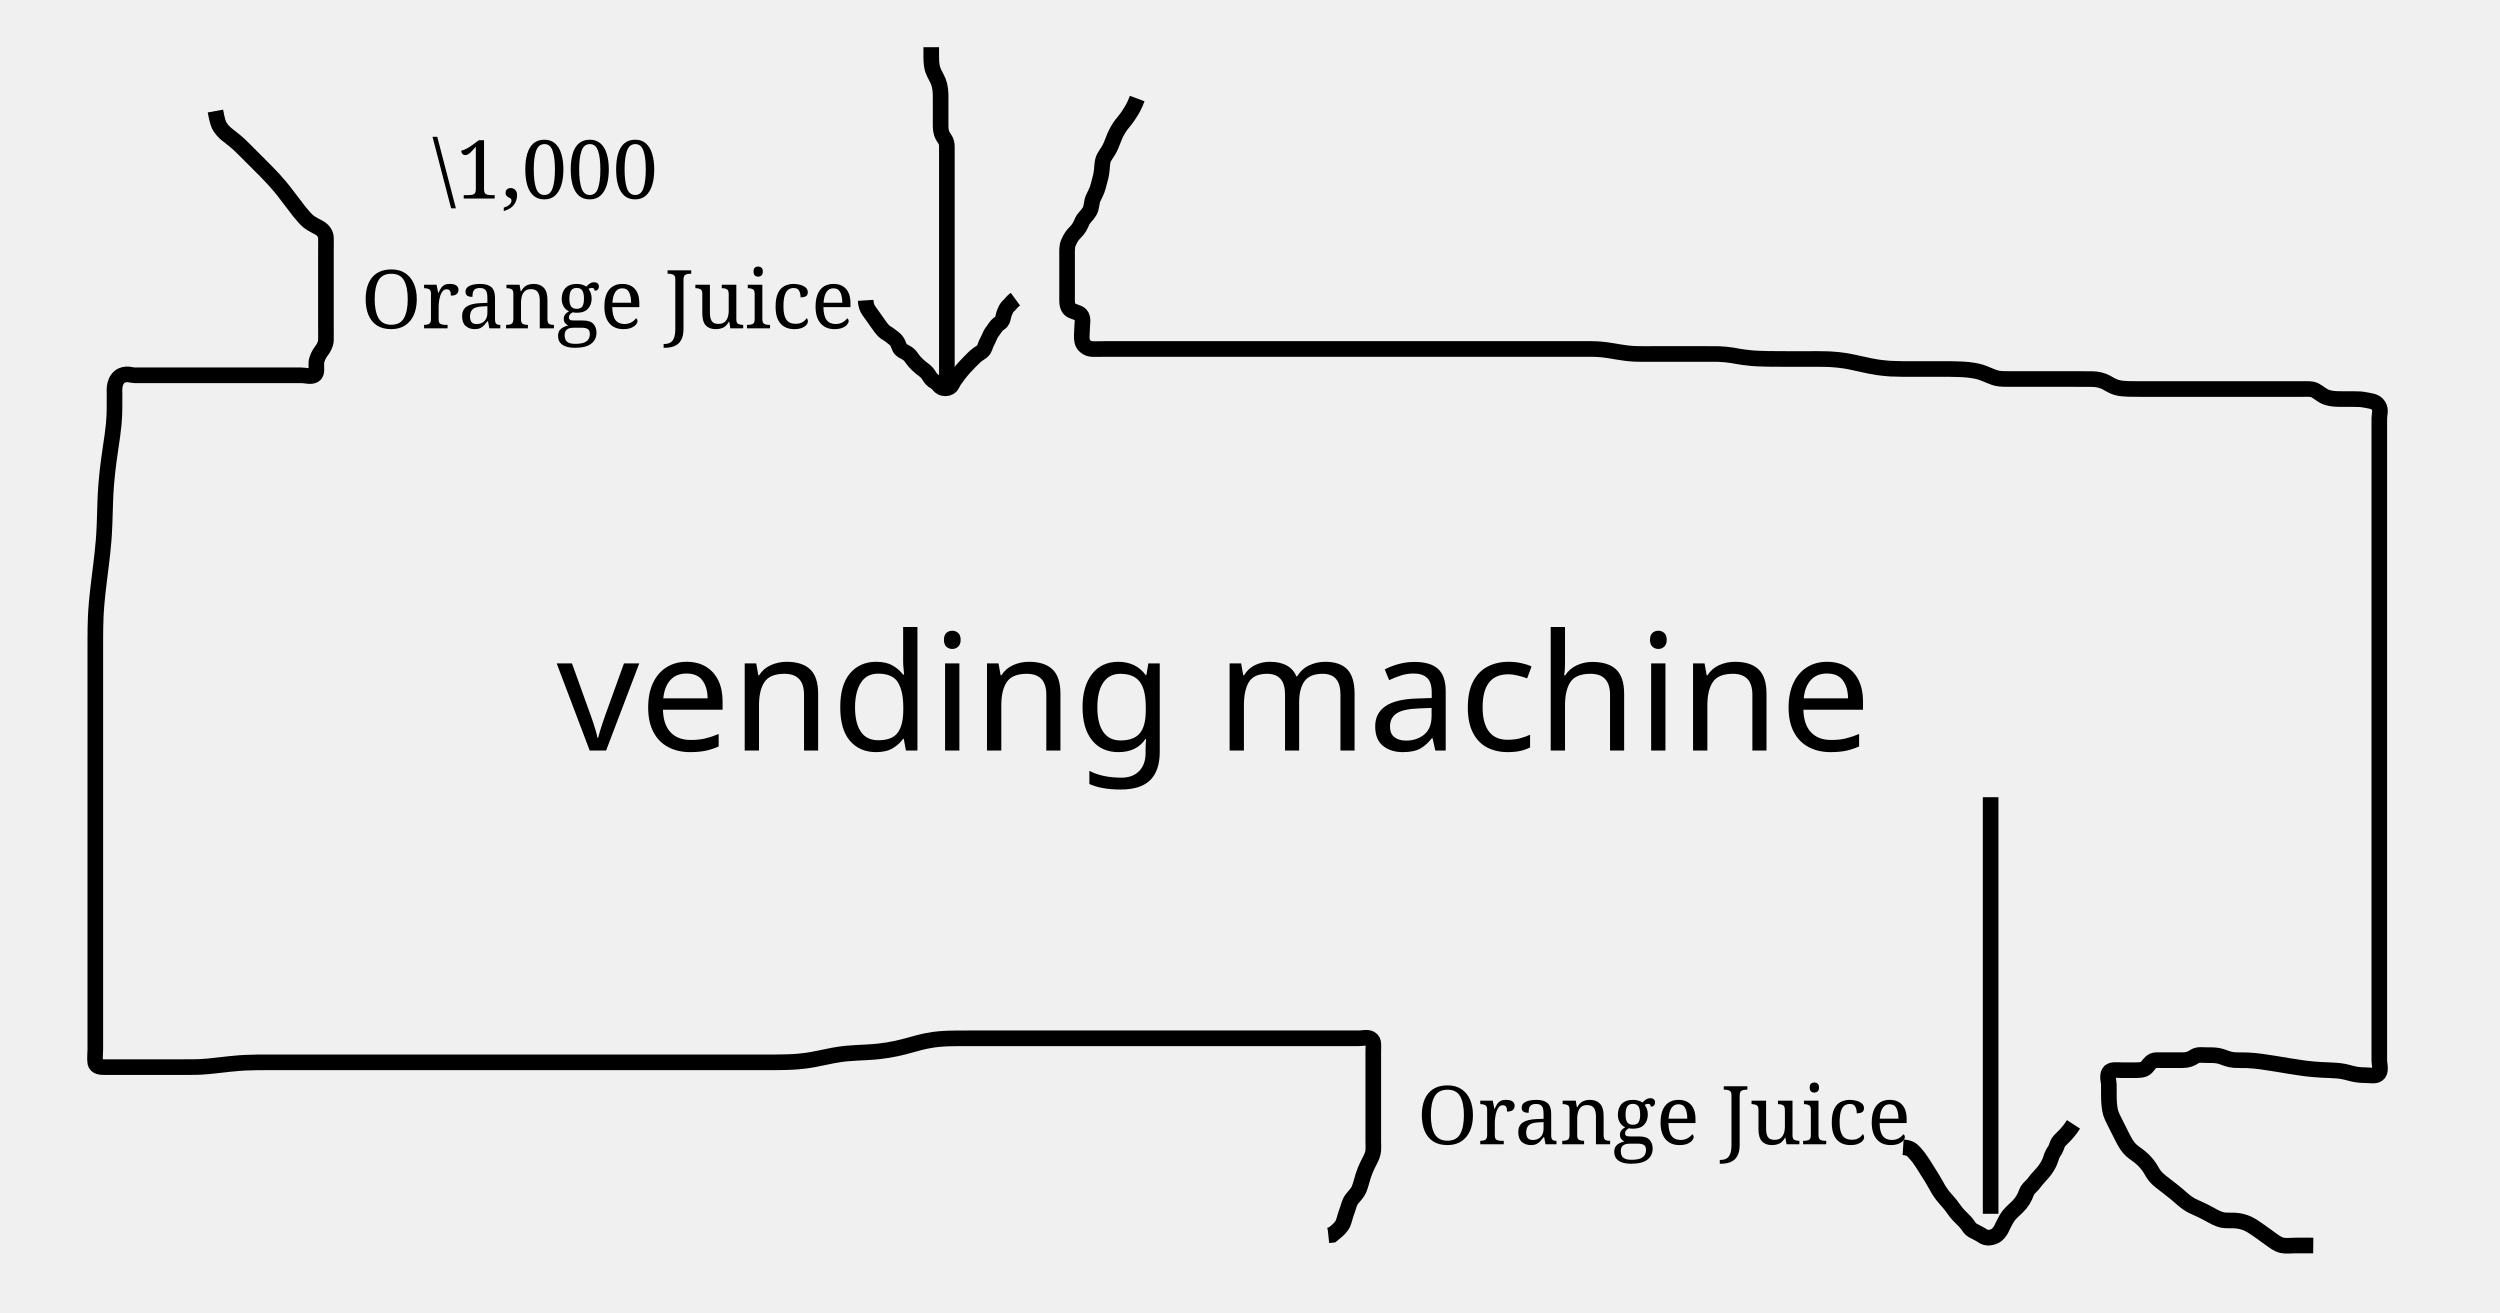
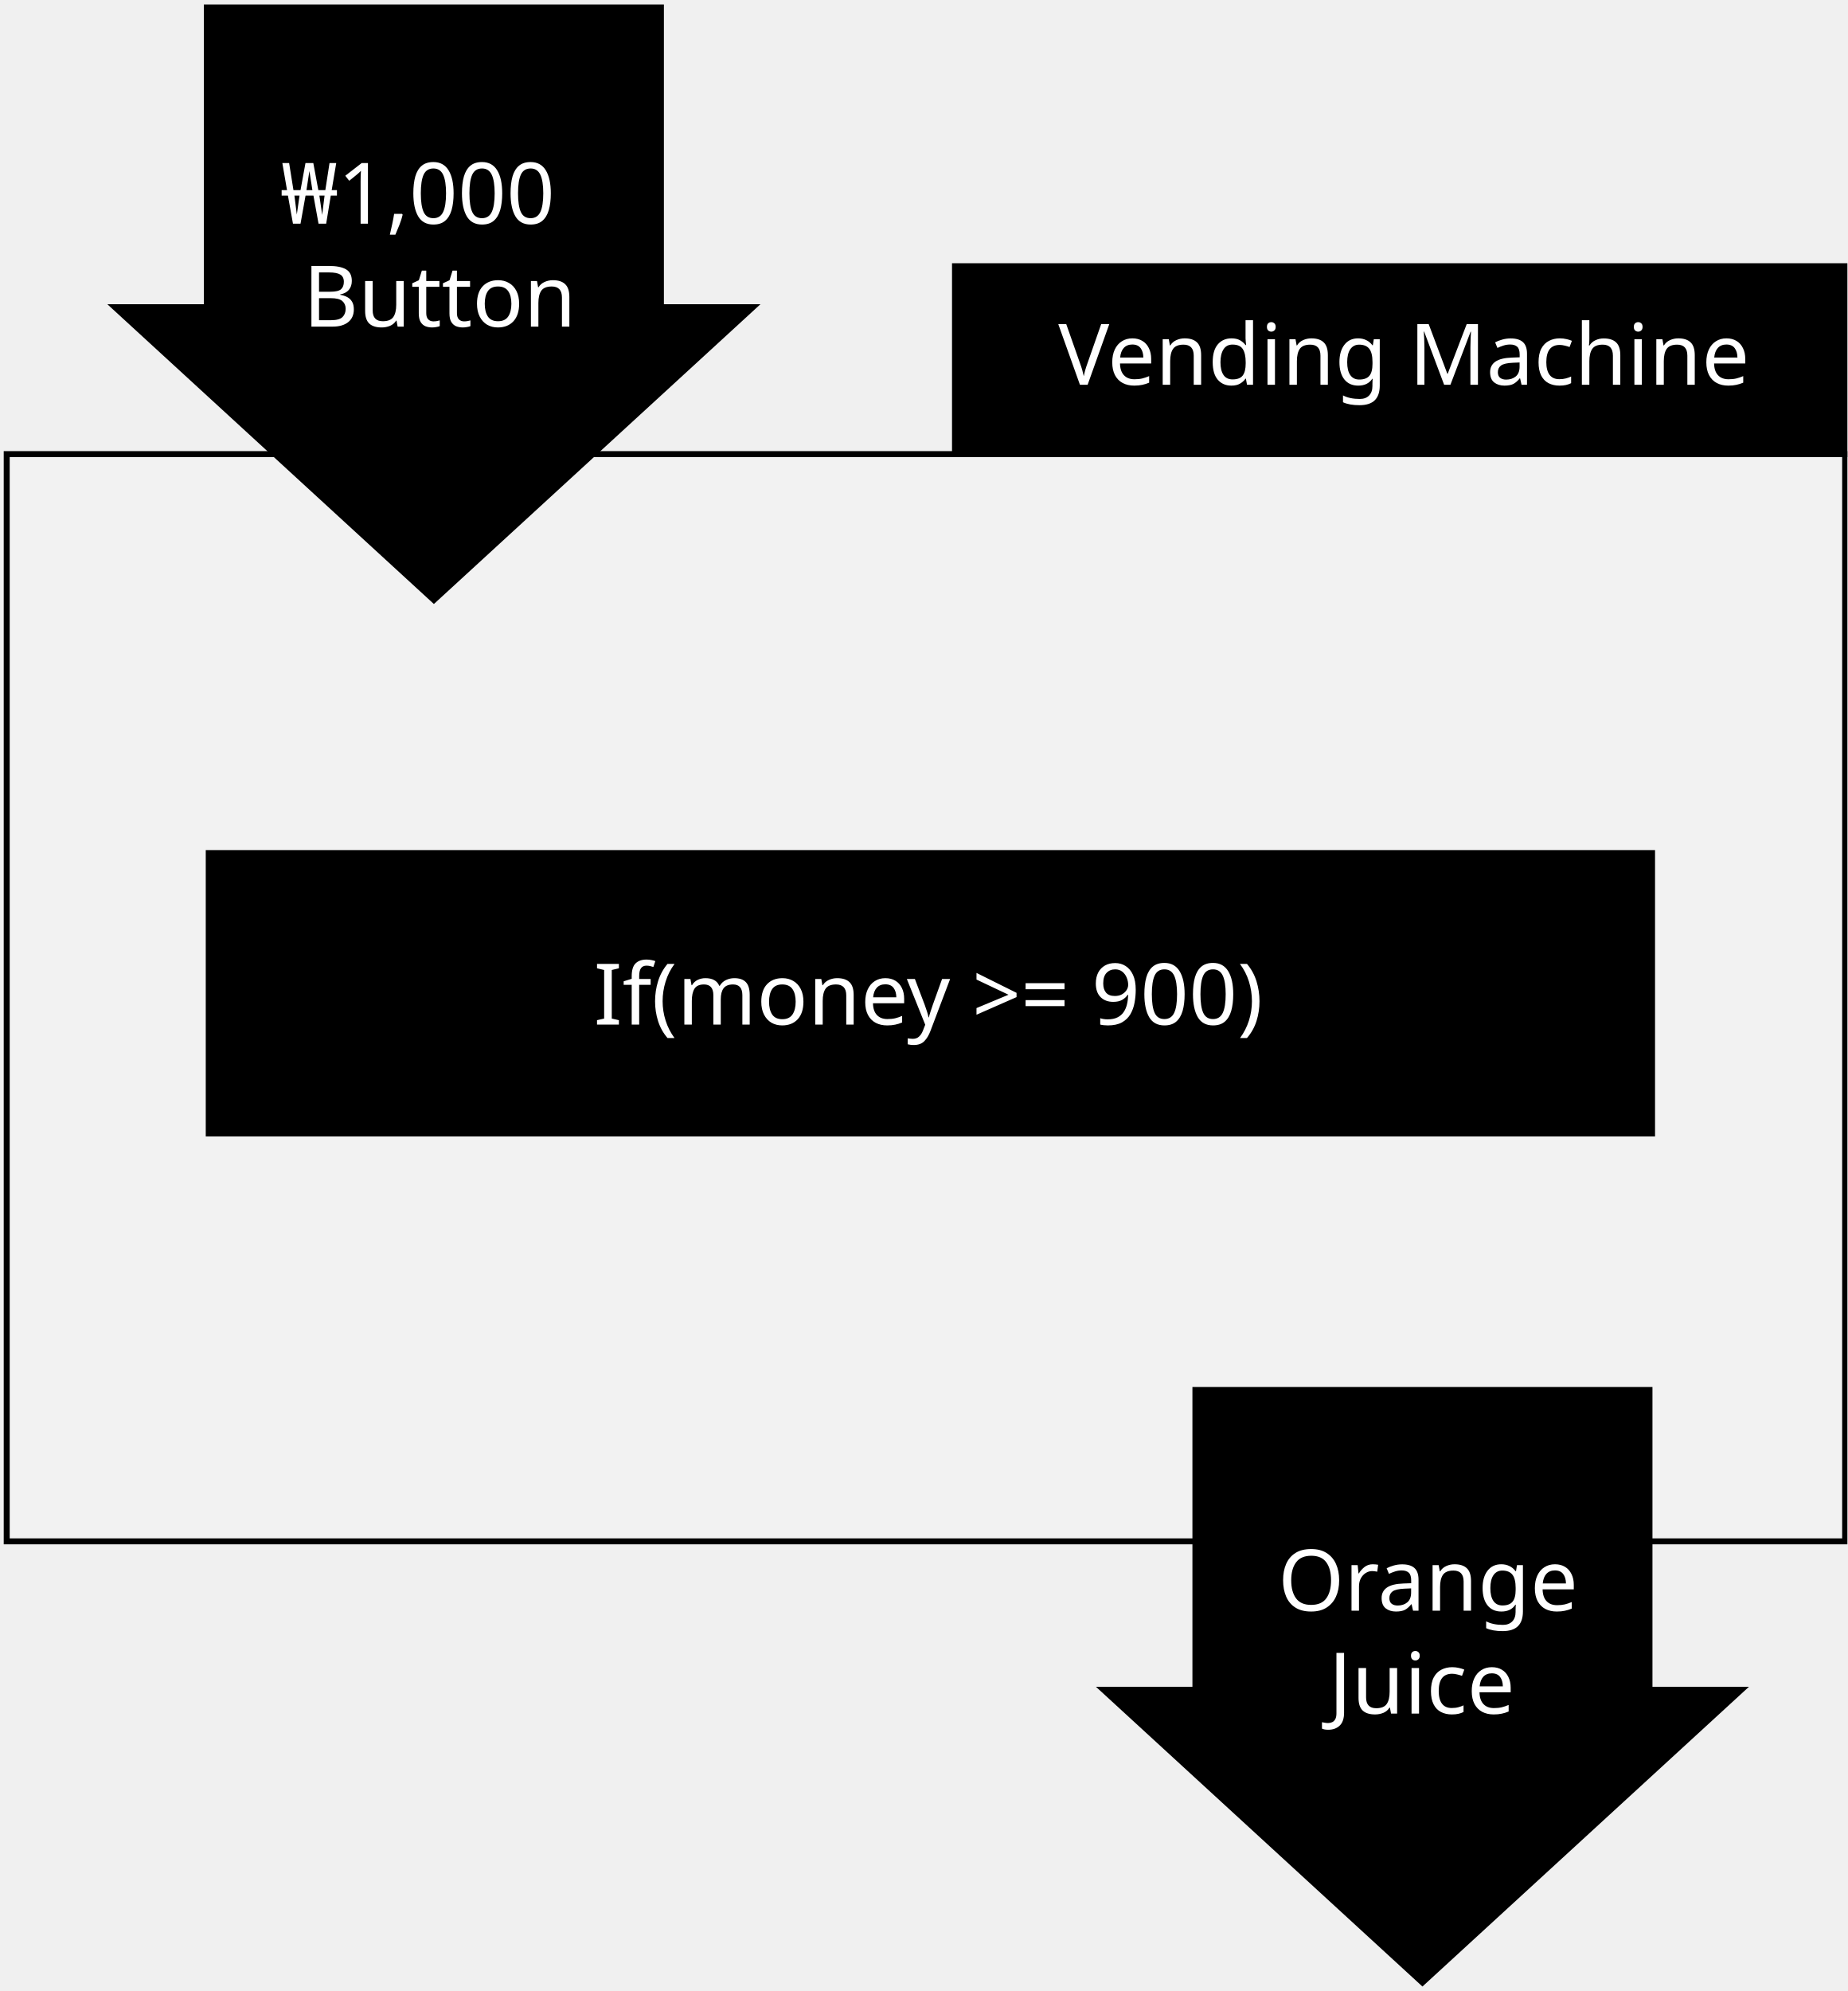
- <svg xmlns="http://www.w3.org/2000/svg" width="800" height="420">
-   <g class="layer">
-     <path d="m68.934,35.535c0.563,3.09 0.979,4.325 1.494,5.1c1.086,1.635 1.975,2.234 3.198,3.195c1.194,0.939 2.308,1.849 2.995,2.499c1.065,1.007 2.186,2.154 3.016,2.984c0.892,0.892 1.845,1.845 2.345,2.345c1.591,1.591 2.717,2.72 3.288,3.304c1.157,1.186 1.732,1.79 2.292,2.407c1.655,1.824 2.659,3.07 3.149,3.688c0.969,1.224 1.434,1.843 2.823,3.69c0.462,0.614 1.363,1.835 2.274,2.979c0.854,1.072 2.047,2.442 2.822,3.085c0.98,0.812 2.603,1.6 3.5,2.085c1.084,0.587 2.111,1.721 2.166,3.126c0.056,1.426 0,2.642 0,4.221c0,1.086 0,2.599 0,3.941c0,1.534 0,2.569 0,4.393c0,1.218 0,2.614 0,3.997c0,1.384 0,2.614 0,3.997c0,1.262 0,2.745 0,3.86c0,1.521 0,2.751 0,4.288c0,1.214 0.033,2.819 0,4.144c-0.032,1.27 -0.698,2.486 -1.537,3.575c-0.679,0.881 -1.437,2.413 -1.524,3.57c-0.117,1.566 0.378,3.422 -0.684,4.03c-1.154,0.66 -2.714,0.055 -4.198,0.055c-1.029,0 -2.819,0 -4.032,0c-1.115,0 -2.694,0 -4.167,0c-1.333,0 -2.37,0 -3.469,0c-1.656,0 -3.194,0 -4.552,0c-1.46,0 -2.677,0 -4.157,0c-1.402,0 -2.442,0 -3.634,0c-1.988,0 -3.058,0 -4.456,0c-1.539,0 -2.824,0 -3.721,0c-1.838,0 -3.254,0 -4.255,0c-1.074,0 -2.876,0 -4.209,0c-1.401,0 -2.115,0 -3.548,0c-2.092,0 -3.415,0 -4.675,0c-1.199,0 -2.883,0 -4.421,0c-0.928,0 -2.28,-0.669 -4.003,0.032c-1.15,0.468 -1.918,1.656 -2.215,2.868c-0.32,1.303 -0.177,2.448 -0.185,3.697c-0.013,2.046 -0.004,3.492 -0.018,4.237c-0.029,1.538 -0.034,2.332 -0.24,4.797c-0.071,0.855 -0.29,2.613 -0.414,3.522c-0.127,0.931 -0.27,1.884 -0.562,3.866c-0.307,2.093 -0.462,3.184 -0.611,4.305c-0.152,1.148 -0.298,2.322 -0.431,3.521c-0.136,1.221 -0.262,2.465 -0.362,3.729c-0.204,2.579 -0.257,3.895 -0.31,5.221c-0.053,1.335 -0.09,2.677 -0.129,4.022c-0.039,1.345 -0.073,2.687 -0.129,4.022c-0.111,2.641 -0.205,3.94 -0.31,5.225c-0.104,1.274 -0.227,2.536 -0.362,3.789c-0.134,1.246 -0.28,2.485 -0.431,3.72c-0.301,2.462 -0.46,3.691 -0.611,4.92c-0.15,1.225 -0.297,2.445 -0.431,3.66c-0.134,1.206 -0.26,2.403 -0.362,3.591c-0.2,2.333 -0.258,3.48 -0.307,4.614c-0.049,1.124 -0.08,2.242 -0.099,3.358c-0.019,1.115 -0.027,2.233 -0.03,3.358c-0.006,2.279 -0.002,3.44 -0.002,4.612c0,1.182 0,2.37 0,3.561c0,1.191 0,2.379 0,3.561c0,2.333 0,3.478 0,4.606c0,2.199 0,3.268 0,4.313c0,1.021 0,2.015 0,4.827c0,0.88 0,2.569 0,3.384c0,1.588 0,2.366 0,4.676c0,0.765 0,2.274 0,3.733c0,1.386 0,3.274 0,4.407c0,1.084 0,2.169 0,3.903c0,1.283 0,2.64 0,4.022c0,1.357 0,3.24 0,4.354c0,1.009 0,2.354 0,3.899c0,1.451 0,3.099 0,4.077c0,1.617 0,2.74 0,4.403c0,1.045 0,2.498 0,3.813c0,1.539 0,2.884 0,4.438c0,1.198 0,2.735 0,3.925c0,1.391 0,2.54 0,4.068c0,1.177 0,2.835 0,4.153c0,1.384 0,2.614 0,3.997c0,1.384 0,2.831 0,4.371c0,1.137 0,2.495 0,4.033c0,1.101 0,2.226 0,3.88c0,1.501 0,2.767 0,3.881c0,1.855 0,3.091 0,4.355c0,1.585 0,2.623 0,4.283c0,1.162 0,2.562 0,3.946c0,1.391 0,2.954 0,4.029c0,1.505 0,2.752 0,4.096c0,1.533 0,2.758 0,3.913c0,1.687 -0.232,3.047 0,4.411c0.222,1.308 1.851,1.384 2.877,1.384c1.827,0 2.873,0 4.103,0c1.414,0 3.013,0 3.881,0c1.849,0 2.818,0 3.809,0c1.006,0 3.039,0 5.061,0c0.991,0 1.966,0 3.858,0c0.914,0 1.806,0 3.513,0c2.351,-0 3.083,0.01 4.508,-0.016c1.425,-0.027 2.159,-0.041 4.52,-0.24c0.869,-0.073 2.717,-0.286 3.686,-0.398c0.991,-0.115 1.996,-0.238 3.012,-0.341c3.037,-0.31 4.031,-0.361 5.011,-0.411c0.97,-0.049 2.896,-0.102 3.858,-0.115c0.964,-0.013 1.935,-0.015 4.914,-0.016c1.024,-0 2.067,0 3.129,0c1.084,0 2.191,0 3.323,0c3.558,0 4.803,0 6.073,0c1.292,0 2.601,0 3.923,0c1.329,0 2.661,0 3.992,0c2.638,0 3.938,0 5.227,0c1.283,0 2.564,0 3.849,0c1.292,0 2.597,0 3.918,0c2.712,0 4.111,0 5.539,0c1.456,0 2.937,0 4.444,0c1.529,0 3.08,0 4.651,0c3.196,0 4.817,0 6.451,0c1.643,0 3.292,0 4.944,0c1.652,0 3.301,0 4.944,0c3.255,0 4.861,0 6.445,0c1.556,0 3.079,0 4.561,0c1.436,0 2.821,0 4.146,0c2.452,0 3.569,0 4.624,0c1.01,0 1.988,0 2.952,0c0.963,0 1.942,0 2.952,0c2.173,0 3.363,0 4.618,0c1.311,0 2.667,0 4.056,0c1.413,0 2.838,0 4.264,0c2.814,0 4.184,0 5.531,0c1.331,0 2.655,0 3.978,0c1.331,0 2.678,0 4.047,0c2.839,0 4.321,0 5.84,0c1.547,0 3.112,0 4.686,0c1.574,0 3.139,0 4.686,0c3.001,0 4.439,0 5.834,0c1.355,0 2.673,0 3.957,0c1.253,0 2.479,0 3.681,0c2.341,0 3.487,0 4.62,0c1.124,0 2.243,0 3.358,0c1.115,0 2.233,0 3.358,0c2.279,0 3.44,0.003 4.612,-0.004c1.182,-0.007 2.37,-0.021 3.561,-0.06c1.191,-0.039 2.38,-0.092 3.561,-0.198c2.337,-0.211 3.48,-0.408 4.61,-0.611c1.121,-0.201 2.228,-0.434 3.328,-0.664c1.092,-0.229 2.175,-0.468 3.259,-0.664c2.149,-0.39 3.229,-0.51 4.305,-0.613c1.07,-0.102 2.138,-0.17 3.199,-0.228c1.053,-0.058 2.097,-0.1 3.129,-0.159c2.028,-0.117 3.02,-0.205 3.997,-0.314c0.967,-0.107 1.922,-0.238 2.866,-0.392c0.939,-0.153 1.872,-0.327 2.797,-0.53c1.852,-0.408 2.77,-0.666 3.694,-0.916c0.928,-0.252 1.858,-0.515 2.797,-0.763c0.945,-0.25 1.897,-0.496 2.866,-0.694c1.963,-0.4 2.975,-0.514 3.997,-0.613c1.032,-0.099 2.076,-0.159 3.129,-0.198c1.06,-0.039 2.127,-0.054 3.199,-0.06c2.15,-0.012 3.226,-0.004 4.301,-0.004c1.071,0 2.138,0 3.199,0c1.053,0 2.096,0 3.129,0c2.027,0 3.019,0 3.999,0c0.971,0 1.935,0 2.896,0c0.961,0 1.926,0 2.896,0c1.972,0 3.999,0 5.032,0c1.044,0 2.097,0 3.157,0c1.067,0 4.288,0 5.364,0c1.076,0 2.152,0 3.229,0c1.076,0 2.152,0 4.305,0c2.152,0 3.229,0 4.305,0c1.076,0 2.152,0 3.229,0c2.152,0 3.229,0 5.381,0c1.076,0 2.15,0 3.222,0c1.067,0 3.18,0 4.224,0c1.033,0 3.06,0 4.051,0c1.924,0 2.85,0 4.617,0c0.834,0 3.103,0 4.403,0c1.164,0 2.243,0 3.284,0c2.163,0 3.345,0 4.614,0c0.671,0 2.845,0 4.444,0c0.846,0 1.722,0 3.567,0c0.969,0 1.968,0 4.059,0c1.09,0 2.204,0 4.469,0c1.136,0 2.265,0 3.378,0c1.09,0 3.171,0 5.083,0c0.899,0 1.765,0 3.419,0c0.797,0 3.124,0 4.659,0c0.764,0 2.276,0 3.758,0c0.725,0 2.821,0 4.13,0c1.21,0 2.298,0 4.329,0c1.227,0 2.761,-0.451 3.821,0.131c1.231,0.676 0.875,2.439 0.875,3.778c0,1.121 0,2.408 0,4.239c0,0.929 0,2.361 0,3.359c0,2.15 0,3.29 0,4.442c0,1.14 0,2.773 0,4.288c0,1.432 0,2.823 0,4.199c0,1.335 0,2.979 0,4.063c0,1.23 0,2.807 0,4.246c0,1.384 0.138,2.791 -0.131,3.975c-0.279,1.227 -0.969,2.327 -1.714,3.87c-0.472,0.977 -0.949,2.094 -1.384,3.444c-0.491,1.524 -0.66,2.609 -1.384,4.393c-0.402,0.992 -1.367,1.875 -2.274,3.075c-0.863,1.142 -1.052,2.564 -1.455,3.575c-0.619,1.553 -0.815,2.805 -1.322,4.085c-0.415,1.046 -1.553,2.164 -2.614,2.987l-0.898,0.752l-1.203,0.124" fill="none" id="svg_3" stroke="#000000" stroke-width="5" />
-     <path d="m363.905,31.535c-0.979,2.622 -1.74,3.735 -2.437,4.842c-1.002,1.59 -1.835,2.521 -2.651,3.55c-0.562,0.709 -1.537,2.307 -2.091,3.629c-0.543,1.295 -1.112,2.927 -1.636,3.94c-0.742,1.435 -1.733,2.445 -2.137,3.806c-0.315,1.061 -0.226,2.396 -0.534,4.274c-0.236,1.44 -0.594,2.322 -1.068,4.274c-0.306,1.26 -1.069,2.488 -1.603,3.74c-0.513,1.205 -0.354,2.727 -1.068,4.007c-0.713,1.277 -1.869,2.098 -2.371,3.239c-0.561,1.275 -1.022,2.303 -2.151,3.435c-0.899,0.902 -1.505,1.66 -2.301,3.514c-0.477,1.112 -0.389,2.667 -0.389,4.21c0,1.107 0,2.819 0,4.193c0,1.144 0,2.673 0,3.846c0,1.87 -0,3.139 0,4.665c0,1.46 -0.154,2.99 0.71,4.115c0.734,0.955 2.777,0.981 3.639,1.909c0.973,1.048 0.459,2.9 0.459,4.14c0,1.442 -0.283,2.858 0.033,4.37c0.29,1.385 1.719,2.338 2.988,2.435c1.255,0.097 2.71,0.002 4.191,0.002c1.212,0 2.577,0 4.058,0c0.772,0 3.154,0 4.761,0c0.812,0 2.467,0 3.317,0c1.761,0 3.624,0 4.601,0c2.024,0 3.058,0 4.099,0c1.041,0 3.096,0 5.075,0c0.947,0 2.769,0 3.658,0c1.765,0 2.654,0 3.556,0c2.845,0 3.849,0 4.875,0c1.044,0 3.166,0 4.234,0c1.067,0 3.176,0 5.229,0c1.007,0 2.002,0 2.988,0c1.949,0 2.916,0 4.842,0c1.923,0 2.885,0 3.847,0c1.923,0 2.885,0 3.847,0c2.885,0 3.844,0 4.801,0c1.897,0 2.834,0 4.679,0c1.793,0 2.667,0 4.38,0c0.845,0 2.529,0 4.226,0c1.735,0 2.625,0 4.466,0c0.957,0 1.944,0 4.015,0c1.092,0 3.404,0 4.628,0c1.259,0 2.541,0 3.832,0c1.288,0 2.56,0 3.803,0c1.201,0 3.428,0 5.366,0c0.877,0 2.503,0 3.274,0c1.515,0 3.886,0 4.731,0c1.765,0 2.678,0 3.607,0c1.893,0 3.812,0 4.774,0c1.923,0 2.885,0 3.847,0c1.923,0 2.885,0 4.808,0c1.919,0 2.87,0 3.812,0c1.842,0 2.736,0 5.27,0c1.543,0 2.274,0 3.673,0c1.335,0 3.272,0 4.552,0c1.267,0 2.509,-0.001 3.712,0c2.248,0.001 3.32,-0.011 4.402,0.058c2.364,0.149 3.697,0.395 4.398,0.508c1.435,0.231 2.862,0.512 4.906,0.77c1.222,0.154 2.359,0.225 3.443,0.25c2.166,0.049 3.319,0.017 4.522,0.017c1.242,0 2.509,0 4.43,0c1.275,0 2.531,0 3.755,0c2.3,0 3.351,0 4.767,0c1.521,0 3.041,0 4.438,0c1.218,0 3.101,-0.012 3.967,0.007c1.419,0.031 3.536,0.25 4.694,0.448c1.265,0.216 1.94,0.379 3.434,0.582c2.611,0.355 3.609,0.378 4.655,0.428c1.086,0.053 2.203,0.085 3.339,0.103c2.285,0.038 3.411,0.032 5.576,0.033c1.019,0.001 2.938,0 3.851,0c0.891,0 2.63,-0 3.492,0c2.629,0 3.535,-0.013 5.394,0.034c0.954,0.024 1.927,0.035 3.911,0.239c2.057,0.212 3.102,0.428 4.163,0.637c1.073,0.212 2.149,0.458 4.312,0.932c1.078,0.236 2.143,0.492 4.261,0.829c1.031,0.164 3.06,0.36 4.056,0.419c0.985,0.058 2.935,0.105 3.902,0.111c1.925,0.012 3.853,0.004 4.825,0.004c0.981,0 2.986,0 4.015,0c1.052,0 3.236,-0.002 4.372,0.001c1.157,0.002 2.324,-0.01 4.64,0.066c1.128,0.037 2.225,0.079 3.267,0.207c2.765,0.338 3.538,0.591 4.879,1.09c1.18,0.439 3.159,1.368 4.137,1.569c1.458,0.298 2.493,0.266 4.68,0.274c1.172,0.004 2.37,0 3.568,0c1.741,0 3.351,0 4.345,0c1.37,0 2.975,0 4.377,0c1.62,0 2.969,0 4.137,0c1.923,0 3.047,0 4.248,0c1.252,0 3.171,-0.02 4.439,0.014c1.231,0.033 2.465,-0.05 4.434,0.695c1.35,0.51 2.06,1.321 4.075,1.962c1.175,0.374 2.525,0.439 3.885,0.5c0.67,0.03 3.064,0.034 4.028,0.034c1.704,0 3.038,0 4.611,0c1.166,0 2.396,0 4.304,0c1.276,0 2.513,0 3.673,0c1.936,0 3.24,0 4.874,0c1.099,0 2.443,0 4.541,0c1.15,0 2.338,0 3.539,0c1.188,0 3.428,0 4.453,0c1.418,0 3.085,0 4.529,0c1.636,0 2.901,0 4.064,0c1.579,0 3.158,0 4.321,0c1.586,0 2.901,0 3.966,0c2.024,0 3.291,0 4.778,0c1.269,0 2.863,-0.18 4.062,0.457c1.213,0.644 2.298,1.729 3.623,2.176c1.5,0.506 2.809,0.537 4.052,0.565c1.665,0.037 3.221,0.004 4.435,0.007c1.45,0.004 2.747,0.017 4.269,0.355c1.27,0.282 2.922,0.286 3.858,1.743c0.9,1.4 0.275,2.748 0.275,4.142c0,1.09 0,2.965 0,4.383c0,0.763 0,2.406 0,3.29c0,2.916 0,3.981 0,5.085c0,1.137 0,2.297 0,3.474c0,1.185 0,2.369 0,5.843c0,1.108 0,2.195 0,3.272c0,1.079 0,2.171 0,4.437c0,1.198 0,3.777 0,5.177c0,1.469 0,2.997 0,4.57c0,1.609 0,3.242 0,4.887c0,1.647 0,4.902 0,6.489c0,1.558 0,3.091 0,4.601c0,1.491 0,2.966 0,4.428c0,1.453 0,4.342 0,5.784c0,1.439 0,2.871 0,4.294c0,1.41 0,2.804 0,4.178c0,1.352 0,3.976 0,5.243c0,1.24 0,2.457 0,3.657c0,1.187 0,2.366 0,3.541c0,1.177 0,3.556 0,4.765c0,1.219 0,2.44 0,3.659c0,1.209 0,2.402 0,3.572c0,1.142 0,3.313 0,4.332c0,0.977 0,1.919 0,2.832c0,0.891 0,1.765 0,2.63c0,0.862 0,2.601 0,3.49c0,0.9 0,1.806 0,3.619c0,0.897 0,1.781 0,4.307c0,1.545 0,2.281 0,3.706c0,1.393 0,3.506 0,4.976c0,0.751 0,2.269 0,3.788c0,0.751 0,2.935 0,4.335c0,1.393 0,2.818 0,3.554c0,2.362 0,3.205 0,4.956c0,0.897 0,2.709 0,3.616c0,2.663 0,3.53 0,5.272c0,0.891 0,1.806 0,3.74c0,2.126 0,3.278 0,4.483c0,1.247 0,2.524 0,3.82c0,1.304 0,2.605 0,3.892c0,2.485 0,3.664 0,4.797c0,2.146 0,3.164 0,4.15c0,0.957 0,3.688 0,4.562c0,1.713 0,2.558 0,4.242c0,0.845 0,3.432 0,4.32c0,1.799 0,2.697 0,4.458c0,0.85 0,3.201 0,4.552c0,1.184 0,2.703 0,4.385c0,1.082 0.611,3.07 -0.183,4.103c-0.815,1.06 -2.522,0.597 -4.118,0.578c-1.308,-0.016 -2.631,-0.064 -4.225,-0.453c-1.204,-0.294 -2.589,-0.747 -4.433,-0.953c-0.728,-0.081 -2.337,-0.154 -3.201,-0.194c-1.819,-0.085 -2.762,-0.106 -4.675,-0.267c-1.926,-0.162 -2.886,-0.299 -3.847,-0.432c-1.925,-0.267 -2.885,-0.428 -3.847,-0.586c-2.885,-0.472 -3.84,-0.639 -4.787,-0.792c-1.844,-0.298 -2.731,-0.446 -4.42,-0.672c-1.53,-0.205 -2.881,-0.349 -4.604,-0.424c-0.981,-0.043 -3.045,0.024 -4.107,-0.067c-1.647,-0.141 -2.876,-0.716 -4.064,-1.114c-1.519,-0.51 -3.022,-0.455 -4.464,-0.455c-1.442,0 -3.043,-0.317 -4.195,0.455c-1.056,0.708 -2.032,1.139 -3.742,1.148c-1.15,0.006 -2.818,0 -4.06,0c-1.68,0 -2.81,-0.017 -4.372,0c-1.515,0.017 -2.077,1.036 -3.081,2.227c-0.852,1.011 -2.507,0.979 -3.789,0.979c-1.398,0 -2.793,0 -4.327,0c-1.173,0 -3.341,-0.37 -3.949,0.733c-0.678,1.231 -0.058,2.925 -0.058,3.847c0,2.098 -0.011,3.246 0.017,4.419c0.028,1.161 0.17,3.31 0.555,4.601c0.338,1.133 1.03,2.427 1.688,3.743c0.555,1.111 1.194,2.432 1.998,3.974c0.57,1.094 1.094,2.22 2.152,3.525c0.881,1.086 1.958,1.721 3.205,2.671c0.984,0.749 2.214,1.937 3.171,3.259c0.662,0.914 1.214,2.184 2.14,3.289c0.812,0.969 2.324,2.07 3.284,2.818c1.054,0.82 2.158,1.65 3.693,2.923c0.914,0.758 1.669,1.537 2.855,2.412c1.502,1.109 2.417,1.46 3.786,2.063c0.946,0.417 2.866,1.373 3.812,1.906c0.921,0.519 2.604,1.501 4.144,1.784c1.073,0.197 2.642,0.063 3.945,0.15c1.397,0.093 2.862,0.424 4.277,1.118c1.016,0.498 2.018,1.184 3.626,2.32c1.153,0.815 2.297,1.672 3.423,2.462c1.024,0.718 2.228,1.73 3.688,2.028c1.383,0.282 2.794,0.051 4.424,0.051c1.34,0 2.783,0 4.041,0l1.489,0.017" fill="none" id="svg_2" stroke="#000000" stroke-width="5" />
-     <text fill="#000000" font-family="Serif" font-size="26" id="svg_1" stroke="#000000" stroke-width="0" text-anchor="middle" x="174.463" xml:space="preserve" y="63.535">\1,000</text>
-     <text fill="#000000" font-family="Serif" font-size="26" font-weight="normal" id="svg_4" stroke="#000000" stroke-width="0" text-anchor="middle" x="194.502" xml:space="preserve" y="105.06">Orange Juice</text>
-     <text fill="#000000" font-family="Fantasy" font-size="52" id="svg_5" stroke="#000000" stroke-width="0" style="cursor: move;" text-anchor="middle" x="388.479" xml:space="preserve" y="240.163">vending machine</text>
-     <text fill="#000000" font-family="Serif" font-size="26" id="svg_6" stroke="#000000" stroke-width="0" text-anchor="middle" transform="matrix(1 0 0 1 0 0)" x="532.479" xml:space="preserve" y="366.163">Orange Juice</text>
-     <path d="m298,15.111c0,1.744 -0.007,2.667 0.003,3.339c0.011,0.784 0.024,1.638 0.168,2.496c0.207,1.235 0.521,1.96 0.85,2.624c0.471,0.952 0.982,1.832 1.217,2.446c0.352,0.918 0.517,1.575 0.64,2.617c0.129,1.089 0.115,1.817 0.12,2.51c0.009,1.199 0.001,1.928 0.001,2.969c0,0.811 0,1.685 0,2.687c0,0.855 -0.008,1.475 0,2.834c0.004,0.727 -0.012,1.466 0.114,2.169c0.231,1.288 0.744,2.022 1.18,2.644c0.544,0.776 0.704,1.55 0.705,2.513c0.001,0.84 0,1.84 0,2.695c0,0.62 0,1.625 0,2.707c0,0.731 0,1.442 0,2.709c0,0.771 0,1.64 0,2.652c0,0.663 0,1.724 0,2.696c0,0.695 0,1.389 0,2.652c0,0.771 0,1.64 0,2.652c0,0.663 0,1.724 0,2.362c0,1.071 0,1.838 0,3.029c0,0.803 0,1.621 0,2.472c0,0.442 0,1.861 0,2.893c0,0.531 0,1.593 0,2.112c0,0.984 0,2.237 0,2.894c0,1.011 0,2.029 0,2.829c0,1 0,1.8 0,2.8c0,0.8 0,1.6 0,2.6c0,0.8 0,1.8 0,2.6c0,1 0,1.8 0,2.8c0,0.8 0,1.6 0,2.6c0,0.8 0,1.799 0,2.564c0,0.952 0,1.72 0,2.661c0,1.008 0,1.8 0,2.66c0,0.919 0,1.916 0,2.536c0,1.146 0,1.927 0,2.718c0,1.118 0,1.84 0,2.782c0,0.964 0,1.69 0,2.679c0,0.821 0,1.966 0,2.748c0,0.79 0,1.718 0,2.51l0,0.942" fill="none" id="svg_18" stroke="#000000" stroke-width="5" />
-     <path d="m277,96.111c0.108,1.708 0.485,2.51 1.067,3.367c0.463,0.683 0.73,1.028 1.252,1.752c0.762,1.058 1.218,1.716 1.64,2.319c0.553,0.792 1.134,1.612 1.737,2.254c0.68,0.722 1.537,0.99 2.221,1.593c0.598,0.527 1.351,0.943 1.884,1.603c0.573,0.709 0.718,1.514 1.156,2.356c0.43,0.827 1.354,1.123 2.043,1.514c0.892,0.508 1.321,1.074 1.798,1.759c0.603,0.866 1.078,1.379 1.86,2.137c0.546,0.529 1.349,1.172 1.938,1.599c0.755,0.547 1.39,1.287 1.779,1.988c0.385,0.694 1.127,1.469 1.8,1.8c0.968,0.475 1.229,1.341 2.025,1.789c0.798,0.45 1.896,0.417 2.6,0c0.82,-0.486 1.001,-1.361 1.533,-2.163c0.427,-0.643 0.933,-1.333 1.488,-2.052c0.285,-0.369 1.171,-1.455 1.777,-2.128c0.583,-0.647 1.163,-1.242 1.716,-1.8c0.761,-0.768 1.436,-1.455 1.875,-1.84c0.981,-0.86 1.681,-1.098 2.24,-1.645c0.73,-0.715 0.842,-1.693 1.181,-2.412c0.47,-0.998 0.827,-1.559 1.104,-2.304c0.378,-1.016 0.936,-1.536 1.395,-2.247c0.463,-0.719 1.006,-1.479 1.869,-1.995c0.69,-0.413 0.93,-1.255 1.079,-2c0.185,-0.925 0.48,-1.635 0.89,-2.481c0.39,-0.803 1.153,-1.204 1.653,-1.911l0.695,-0.741l0.647,-0.472" fill="none" id="svg_19" stroke="#000000" stroke-width="5" />
-     <path d="m637,255.111c0,2.429 0,3.452 0,4.037c0,0.629 0,1.299 0,2.741c0,1.555 0,2.364 0,3.189c0,0.837 0,1.683 0,2.532c0,0.849 0,1.695 0,2.532c0,1.635 0,2.425 0,3.2c0,0.763 0,1.517 0,2.268c0,0.751 0,1.505 0,2.268c0,1.565 0,2.375 0,3.201c0,0.841 0,1.692 0,2.552c0,0.865 0,1.731 0,2.596c0,1.716 0,2.561 0,3.396c0,0.825 0,1.64 0,2.445c0,0.795 0,1.58 0,2.355c0,1.52 0,2.265 0,3.003c0,0.731 0,1.459 0,2.184c0,0.725 0,1.453 0,2.184c0,1.483 0,2.237 0,2.997c0,0.762 0,1.523 0,2.277c0,0.744 0,1.475 0,2.187c0,1.99 0,2.6 0,3.188c0,1.125 0,1.671 0,2.748c0,1.085 0,2.204 0,2.776c0,0.579 0,1.753 0,2.347c0,0.597 0,2.395 0,2.993c0,0.594 0,1.761 0,2.331c0,1.101 0,2.139 0,3.103c0,0.908 0,1.784 0,2.217c0,1.318 0,2.237 0,3.188c0,0.485 0,1.468 0,2.964c0,0.5 0,1.491 0,1.979c0,0.949 0,1.851 0,3.078c0,0.729 0,1.722 0,2.34c0,1.205 0,1.824 0,2.817c0,1.119 0,1.952 0,2.826c0,0.439 0,1.297 0,2.796c0,0.597 0,1.608 0,2.586c0,0.825 0,1.425 0,2.745c0,0.716 0,1.448 0,2.172c0,1.328 0,2.152 0,2.876c0,0.952 0,1.738 0,2.56c0,1.059 0,2 0,2.678c0,1.233 0,1.783 0,2.652c0,1.195 0,2.085 0,2.66c0,1.069 0,2.021 0,2.746c0,1.133 0,1.796 0,2.84c0,0.683 0,1.88 0,2.609c0,1.042 0,1.831 0,2.556c0,1.075 0,1.985 0,2.885l0,0.905" fill="none" id="svg_21" stroke="#000000" stroke-width="5" transform="matrix(1 0 0 1 0 0)" />
-     <path d="m609,367.111c1.672,0.108 2.556,0.651 3.014,1.081c0.543,0.508 1.12,1.127 1.986,2.253c0.309,0.402 0.899,1.27 1.189,1.717c0.581,0.895 0.85,1.346 1.644,2.616c0.479,0.766 0.935,1.47 1.356,2.148c0.413,0.666 1.01,1.707 1.415,2.438c0.415,0.748 0.609,1.136 1.081,1.863c0.703,1.084 1.262,1.731 1.815,2.363c0.542,0.621 1.342,1.514 1.813,2.118c0.448,0.575 0.996,1.41 1.665,2.26c0.52,0.66 0.994,1.107 1.788,1.911c0.475,0.481 1.224,1.186 1.733,1.899c0.538,0.753 1.055,1.559 1.721,1.933c0.958,0.538 1.588,0.765 2.293,1.2c0.888,0.547 1.644,1.126 2.527,1.158c0.646,0.023 1.68,-0.17 2.458,-0.583c0.581,-0.309 1.361,-1.192 1.817,-1.998c0.25,-0.441 0.698,-1.422 0.944,-1.923c0.497,-1.011 1.041,-1.979 1.707,-2.799c0.323,-0.397 1.029,-1.097 1.727,-1.742c0.336,-0.311 1.288,-1.192 1.786,-1.814c0.699,-0.871 1.058,-1.486 1.497,-2.4c0.412,-0.856 0.57,-1.741 1.221,-2.447c0.673,-0.729 1.204,-1.148 1.614,-1.719c0.7,-0.976 1.195,-1.491 1.706,-2.055c0.53,-0.584 1.327,-1.468 1.793,-2.081c0.455,-0.599 1.066,-1.537 1.52,-2.565c0.31,-0.702 0.516,-1.432 0.756,-2.1c0.387,-1.076 1.101,-1.712 1.385,-2.595c0.204,-0.633 0.535,-1.628 1.125,-2.239c0.646,-0.668 1.232,-1.211 1.921,-1.941c0.39,-0.414 1.179,-1.38 1.575,-1.911l0.568,-0.822l0.351,-0.541" fill="none" id="svg_22" stroke="#000000" stroke-width="5" />
+ <svg xmlns="http://www.w3.org/2000/svg" width="413" height="445" overflow="hidden">
+   <defs>
+     <clipPath id="clip0">
+       <rect x="226" y="156" width="413" height="445" />
+     </clipPath>
+   </defs>
+   <g clip-path="url(#clip0)" transform="translate(-226 -156)">
+     <rect x="227.5" y="257.5" width="411" height="243" stroke="#000000" stroke-width="1.333" stroke-miterlimit="8" fill="#F2F2F2" />
+     <rect x="439.5" y="215.5" width="199" height="42" stroke="#000000" stroke-width="1.333" stroke-miterlimit="8" />
+     <text fill="#FFFFFF" font-family="NanumGothic,NanumGothic_MSFontService,sans-serif" font-weight="400" font-size="19" transform="translate(462.587 242)">Vending Machine</text>
+     <path d="M250 224 271.577 224 271.577 157 374.423 157 374.423 224 396 224 323 291Z" fill-rule="evenodd" />
+     <text fill="#FFFFFF" font-family="NanumGothic,NanumGothic_MSFontService,sans-serif" font-weight="400" font-size="19" transform="translate(288.777 206)">₩1,000<tspan font-size="19" x="5" y="23">Button</tspan>
+     </text>
+     <rect x="272" y="346" width="324" height="64" />
+     <text fill="#FFFFFF" font-family="NanumGothic,NanumGothic_MSFontService,sans-serif" font-weight="400" font-size="19" transform="translate(358.704 385)">If(money &gt;= 900)</text>
+     <path d="M471 533 492.577 533 492.577 466 595.423 466 595.423 533 617 533 544 600Z" fill-rule="evenodd" />
+     <text fill="#FFFFFF" font-family="NanumGothic,NanumGothic_MSFontService,sans-serif" font-weight="400" font-size="19" transform="translate(511.694 516)">Orange <tspan font-size="19" x="11.333" y="23">Juice</tspan>
+     </text>
  </g>
</svg>
